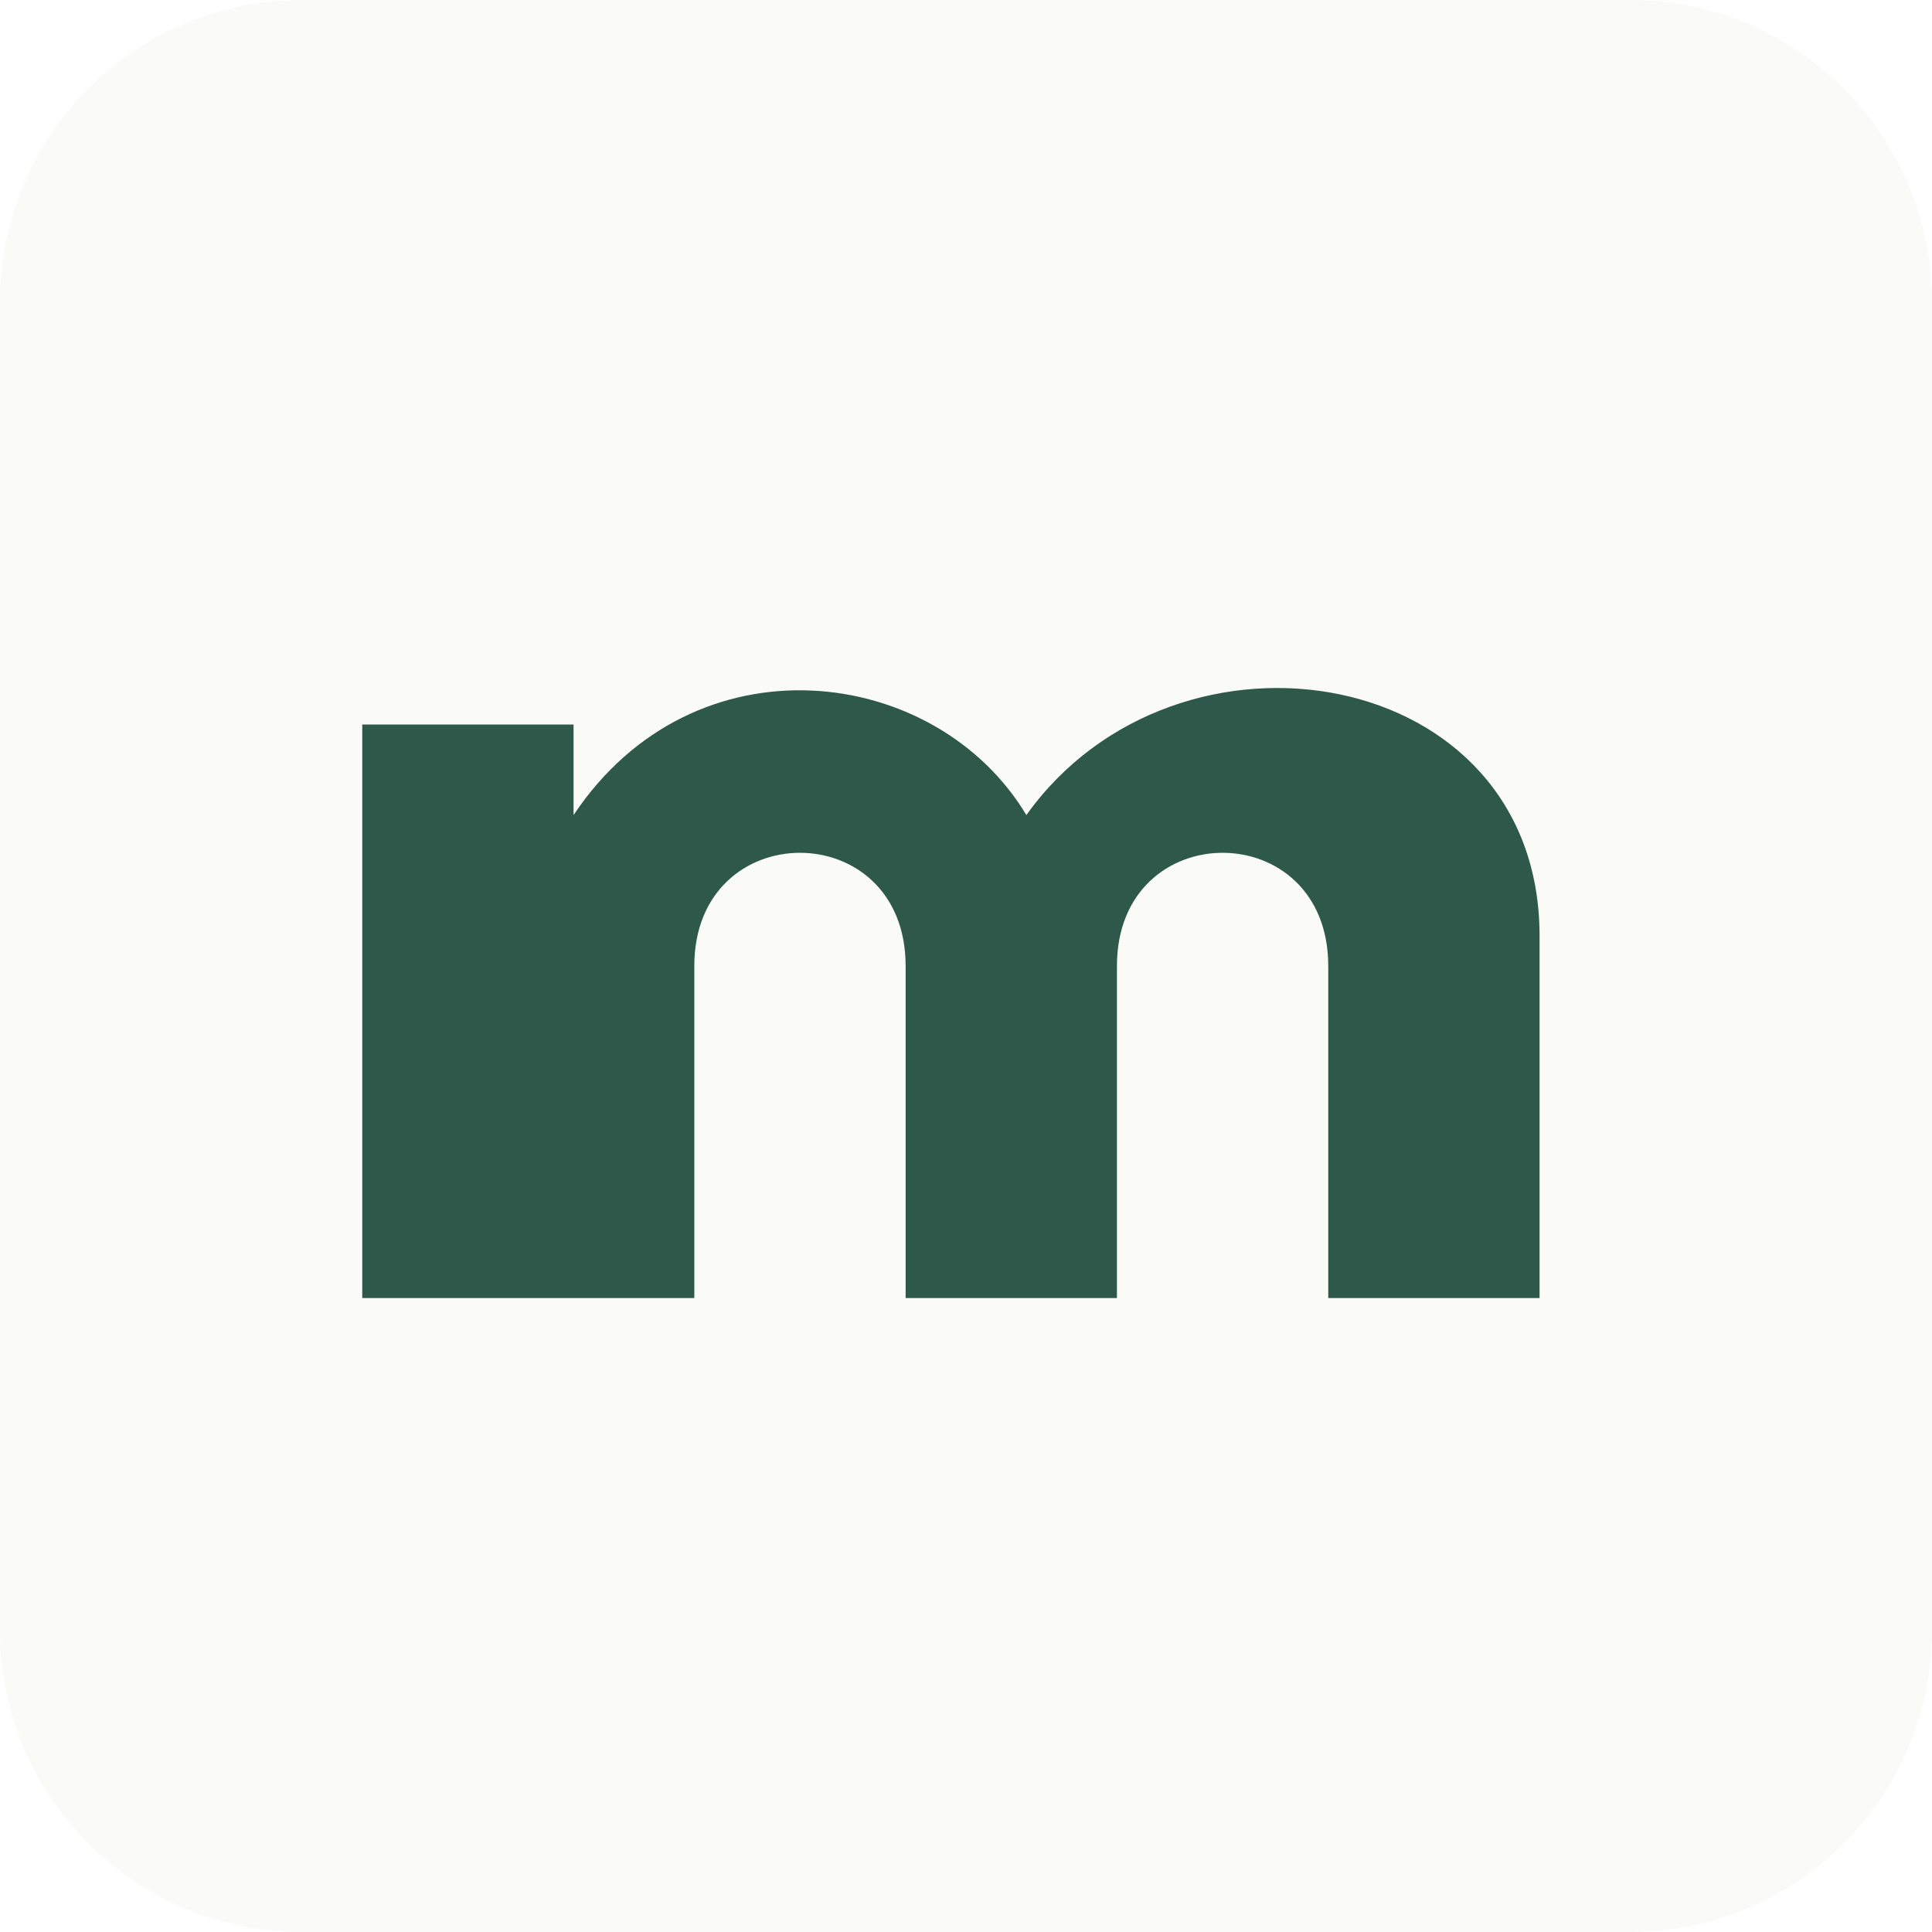
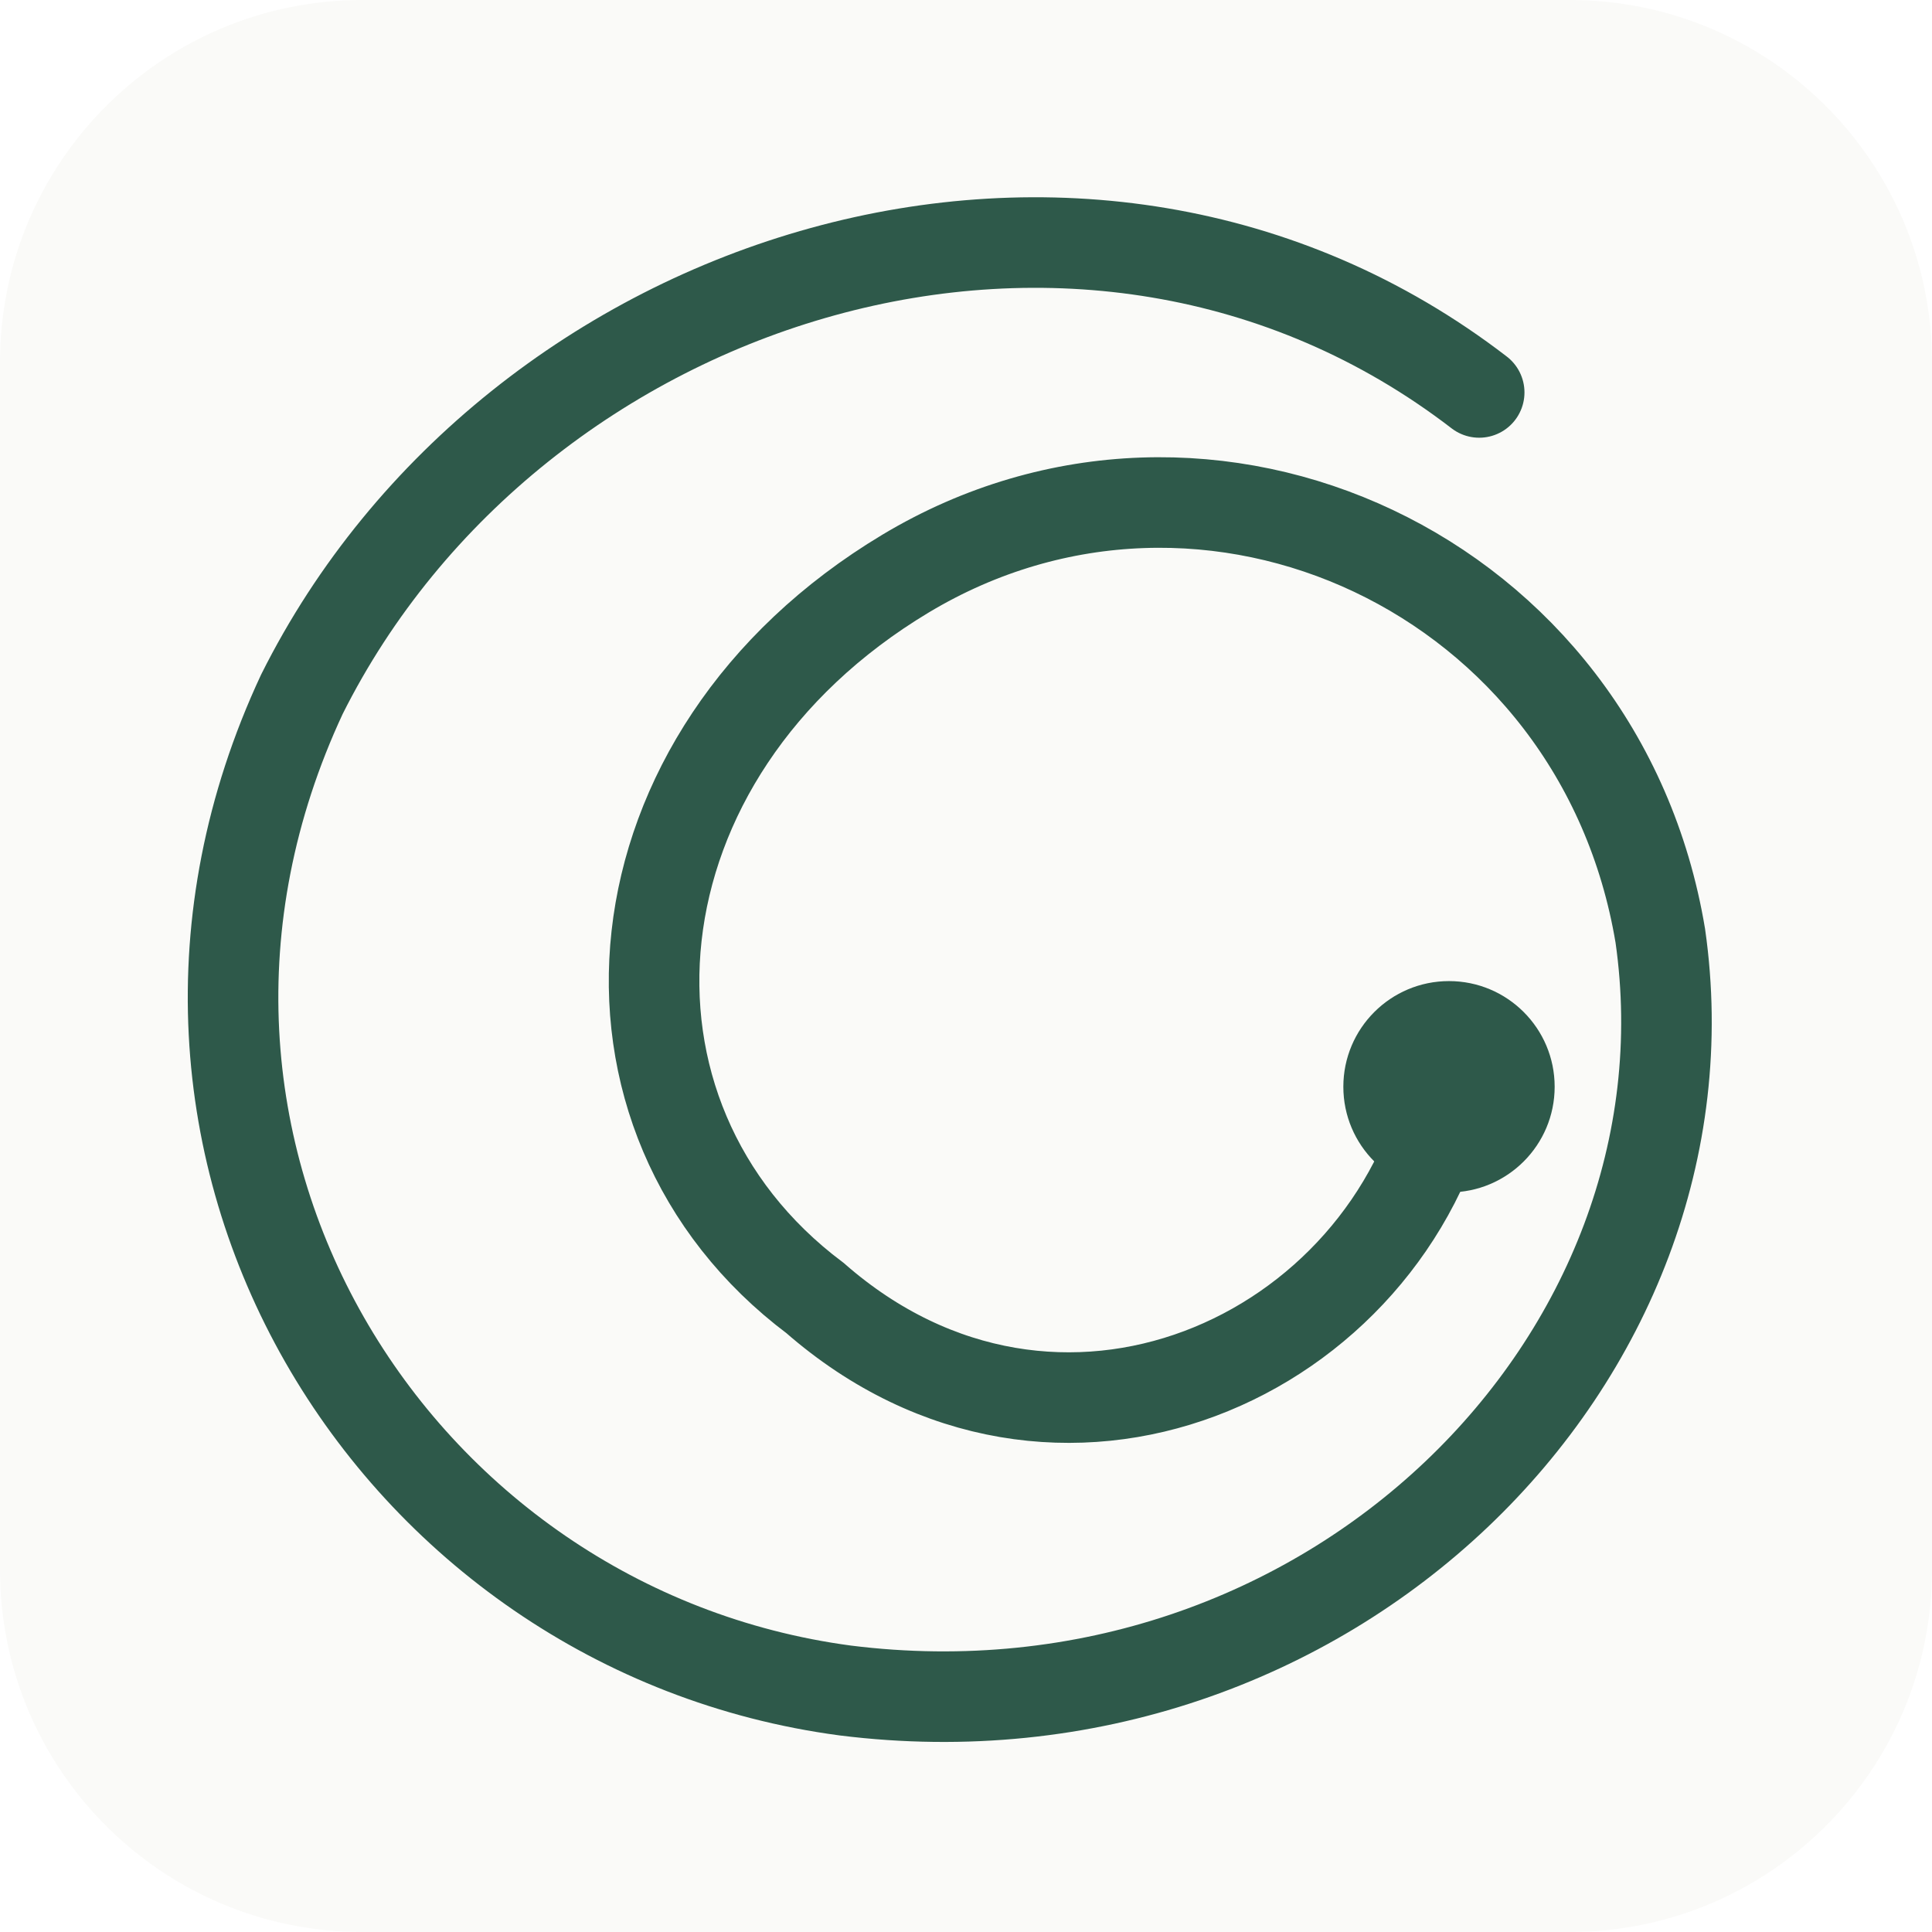
<svg xmlns="http://www.w3.org/2000/svg" viewBox="0 0 64 64">
-   <rect width="64" height="64" rx="10" fill="#fafaf8" />
-   <path d="M12 43V24h7v3c4-6 12-5 15 0 5-7 17-5 17 4v12h-7V32c0-5-7-5-7 0v11h-7V32c0-5-7-5-7 0v11Z" fill="#2e594a" />
+   <rect width="64" height="64" rx="12" fill="#fafaf8" />
+   <path d="M49 13C36 3 17 9 10 23C3 38 13 54 28 56C44 58 57 45 55 31C53 19 40 13 30 19C20 25 19 37 27 43C35 50 46 45 48 36" fill="none" stroke="#2e594a" stroke-width="3" stroke-linecap="round" />
+   <circle cx="48" cy="36" r="3.5" fill="#2e594a" />
</svg>
